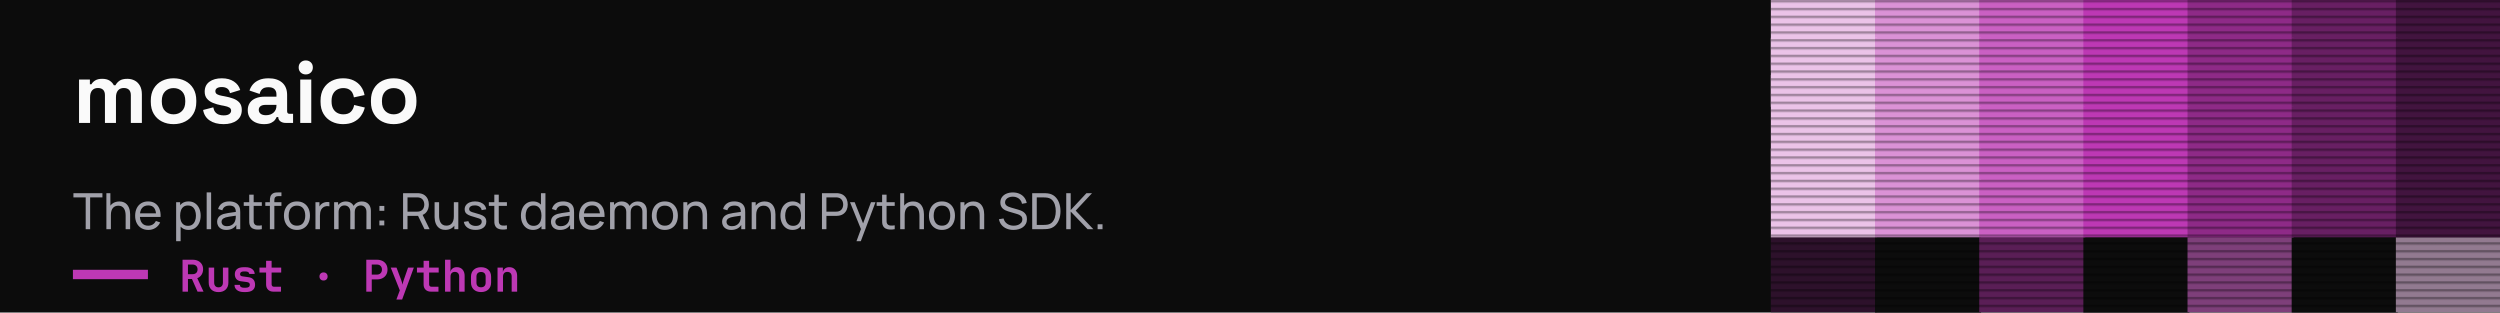
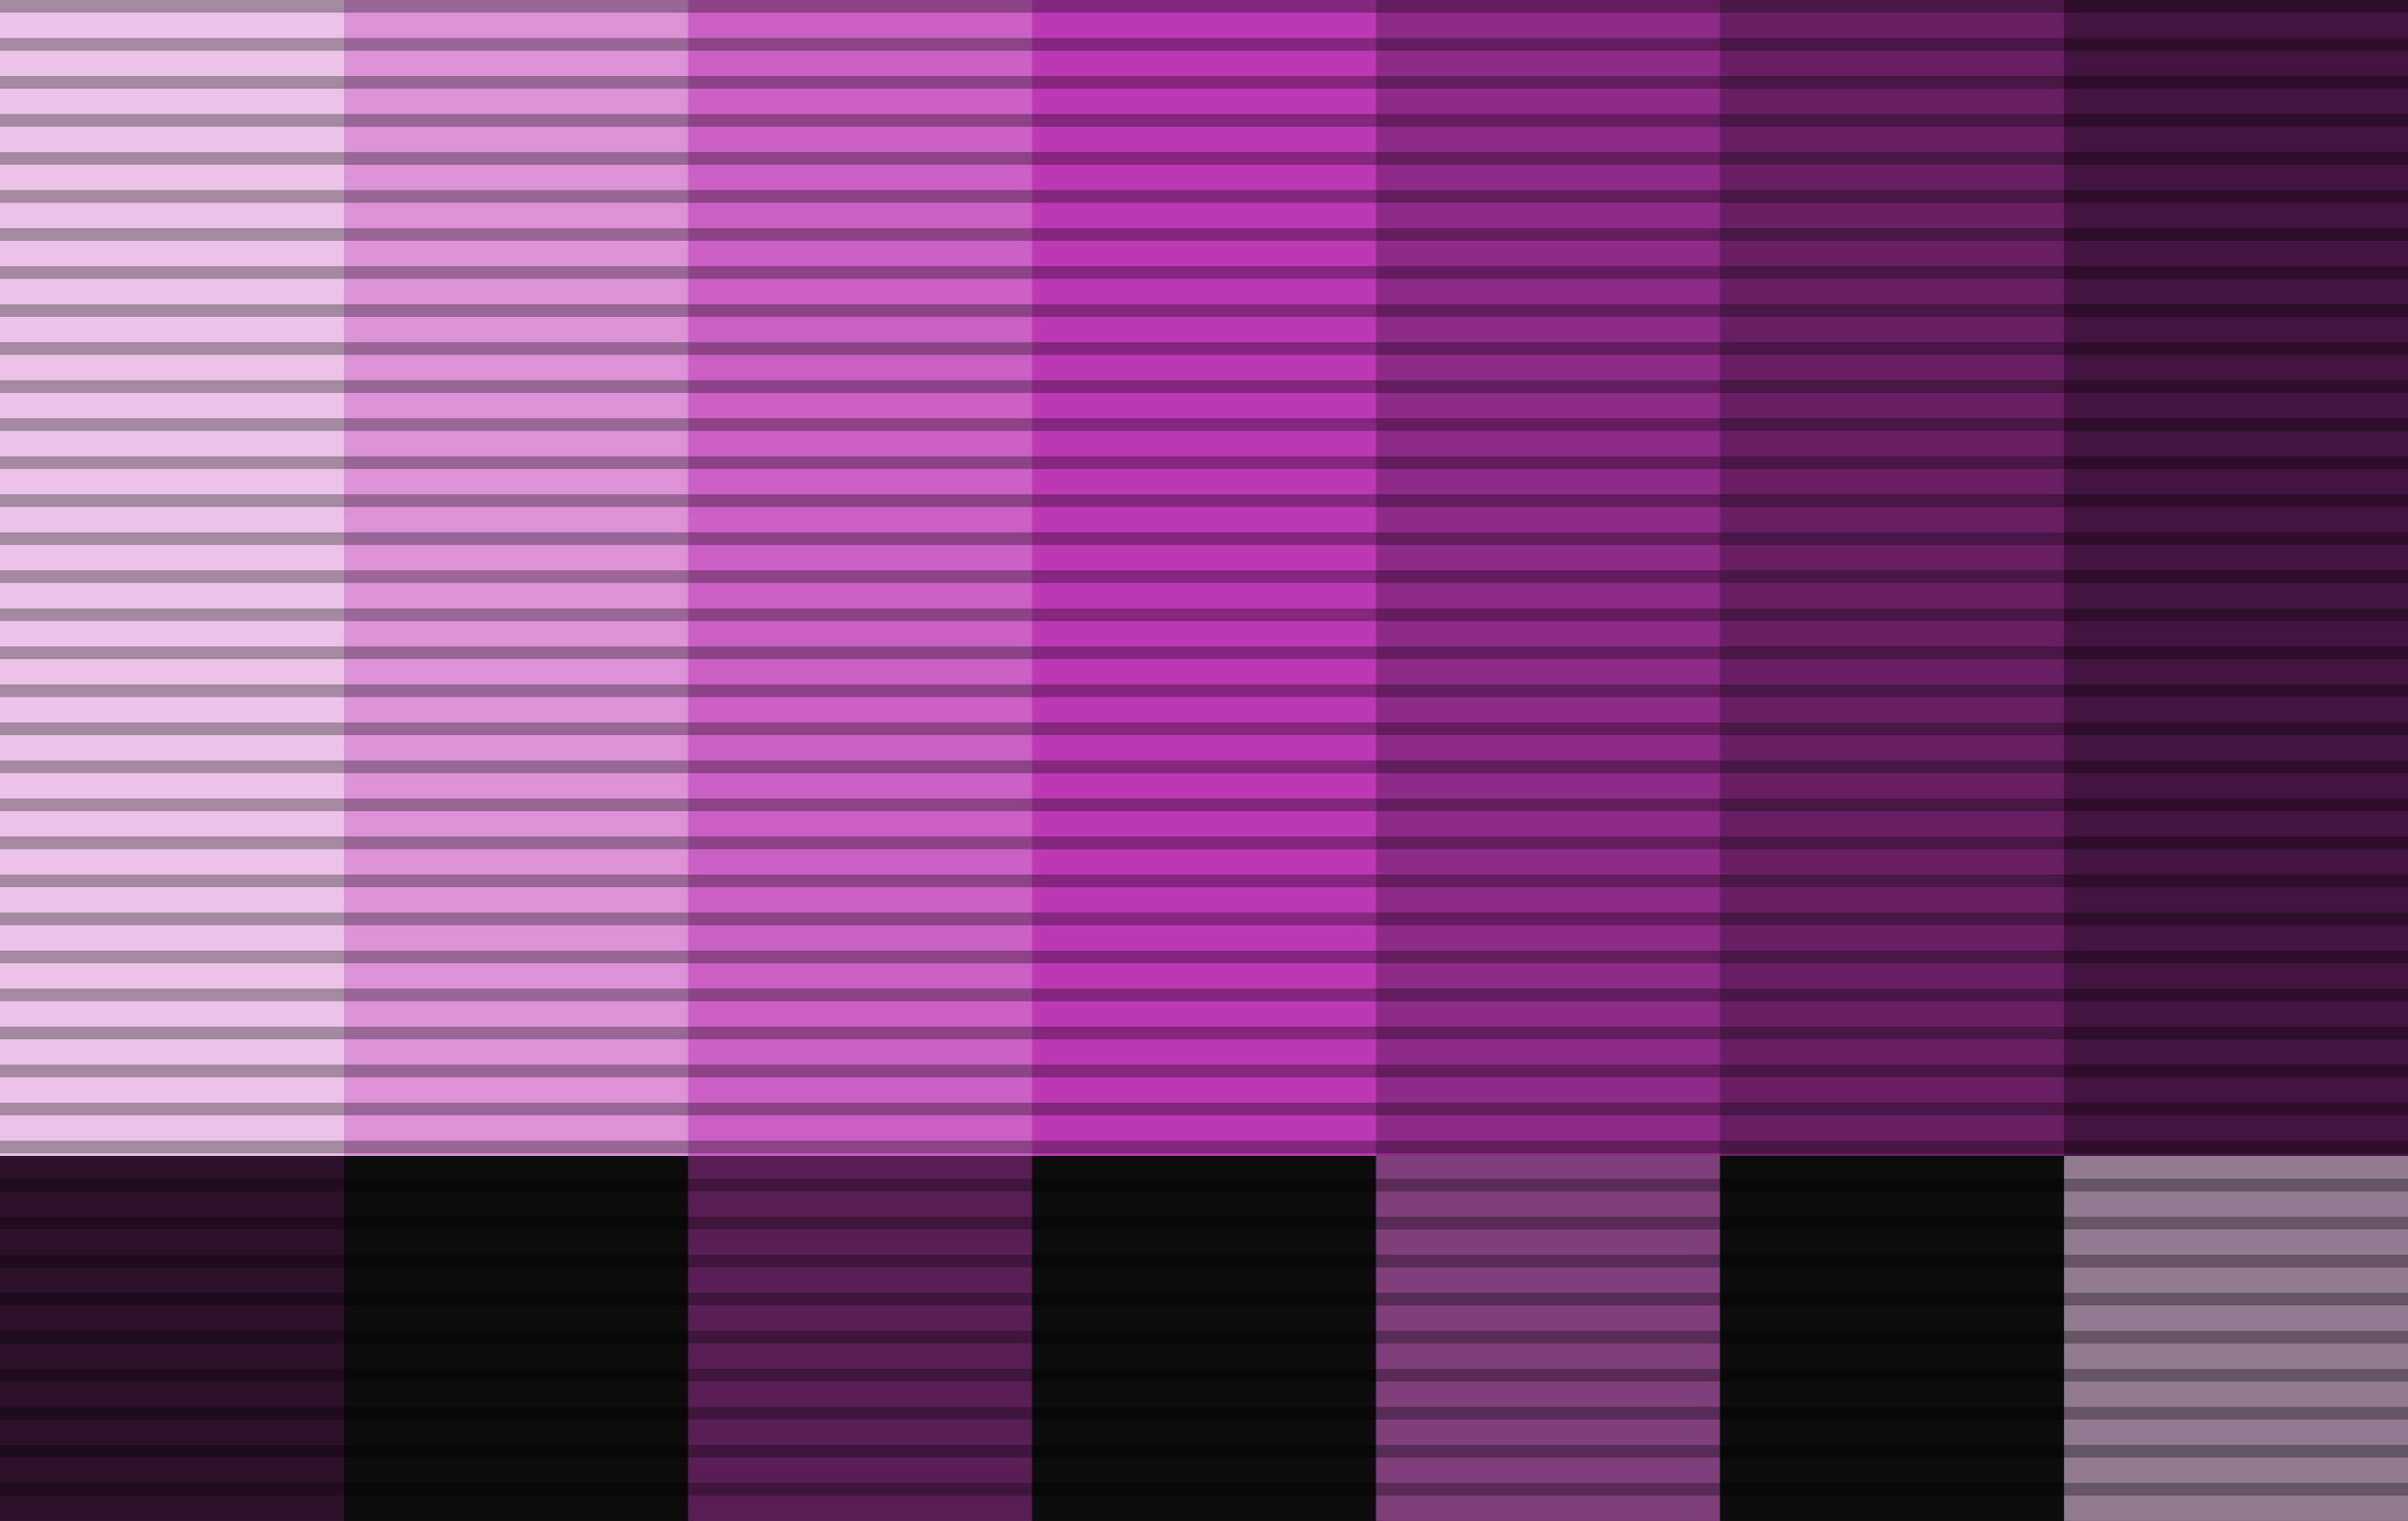
- <svg xmlns="http://www.w3.org/2000/svg" viewBox="0 0 960 120" width="960" height="120">
+ <svg xmlns="http://www.w3.org/2000/svg" viewBox="450 0 190 120" width="190" height="120">
  <defs>
-     <path id="title" d="M29.96 52.0V38.112H33.432V39.624H33.936Q34.3 38.924 35.14 38.406Q35.98 37.888 37.352 37.888Q38.836 37.888 39.732 38.462Q40.628 39.036 41.104 39.96H41.608Q42.084 39.064 42.952 38.476Q43.82 37.888 45.416 37.888Q46.704 37.888 47.754 38.434Q48.804 38.98 49.434 40.086Q50.064 41.192 50.064 42.872V52.0H46.536V43.124Q46.536 41.976 45.948 41.402Q45.36 40.828 44.296 40.828Q43.092 40.828 42.434 41.598Q41.776 42.368 41.776 43.796V52.0H38.248V43.124Q38.248 41.976 37.66 41.402Q37.072 40.828 36.008 40.828Q34.804 40.828 34.146 41.598Q33.488 42.368 33.488 43.796V52.0Z M60.2 52.392Q58.128 52.392 56.476 51.552Q54.824 50.712 53.872 49.116Q52.92 47.52 52.92 45.28V44.832Q52.92 42.592 53.872 40.996Q54.824 39.4 56.476 38.56Q58.128 37.72 60.2 37.72Q62.272 37.72 63.924 38.56Q65.576 39.4 66.528 40.996Q67.48 42.592 67.48 44.832V45.28Q67.48 47.52 66.528 49.116Q65.576 50.712 63.924 51.552Q62.272 52.392 60.2 52.392ZM60.2 49.256Q61.824 49.256 62.888 48.206Q63.952 47.156 63.952 45.196V44.916Q63.952 42.956 62.902 41.906Q61.852 40.856 60.2 40.856Q58.576 40.856 57.512 41.906Q56.448 42.956 56.448 44.916V45.196Q56.448 47.156 57.512 48.206Q58.576 49.256 60.2 49.256Z M76.216 52.392Q73.5 52.392 71.764 51.216Q70.028 50.04 69.664 47.856L72.912 47.016Q73.108 47.996 73.57 48.556Q74.032 49.116 74.718 49.354Q75.404 49.592 76.216 49.592Q77.448 49.592 78.036 49.158Q78.624 48.724 78.624 48.08Q78.624 47.436 78.064 47.086Q77.504 46.736 76.272 46.512L75.488 46.372Q74.032 46.092 72.828 45.602Q71.624 45.112 70.896 44.244Q70.168 43.376 70.168 42.004Q70.168 39.932 71.68 38.826Q73.192 37.72 75.656 37.72Q77.98 37.72 79.52 38.756Q81.06 39.792 81.536 41.472L78.26 42.48Q78.036 41.416 77.35 40.968Q76.664 40.52 75.656 40.52Q74.648 40.52 74.116 40.87Q73.584 41.22 73.584 41.836Q73.584 42.508 74.144 42.83Q74.704 43.152 75.656 43.32L76.44 43.46Q78.008 43.74 79.282 44.202Q80.556 44.664 81.298 45.518Q82.04 46.372 82.04 47.828Q82.04 50.012 80.458 51.202Q78.876 52.392 76.216 52.392Z M89.152 52.392Q87.668 52.392 86.492 51.874Q85.316 51.356 84.63 50.362Q83.944 49.368 83.944 47.94Q83.944 46.512 84.63 45.546Q85.316 44.58 86.534 44.09Q87.752 43.6 89.32 43.6H93.128V42.816Q93.128 41.836 92.512 41.206Q91.896 40.576 90.552 40.576Q89.236 40.576 88.592 41.178Q87.948 41.78 87.752 42.732L84.504 41.64Q84.84 40.576 85.582 39.694Q86.324 38.812 87.57 38.266Q88.816 37.72 90.608 37.72Q93.352 37.72 94.948 39.092Q96.544 40.464 96.544 43.068V48.248Q96.544 49.088 97.328 49.088H98.448V52.0H96.096Q95.06 52.0 94.388 51.496Q93.716 50.992 93.716 50.152V50.124H93.184Q93.072 50.46 92.68 51.006Q92.288 51.552 91.448 51.972Q90.608 52.392 89.152 52.392ZM89.768 49.536Q91.252 49.536 92.19 48.71Q93.128 47.884 93.128 46.512V46.232H89.572Q88.592 46.232 88.032 46.652Q87.472 47.072 87.472 47.828Q87.472 48.584 88.06 49.06Q88.648 49.536 89.768 49.536Z M100.744 52.0V38.112H104.272V52.0ZM102.508 36.488Q101.556 36.488 100.898 35.872Q100.24 35.256 100.24 34.248Q100.24 33.24 100.898 32.624Q101.556 32.008 102.508 32.008Q103.488 32.008 104.132 32.624Q104.776 33.24 104.776 34.248Q104.776 35.256 104.132 35.872Q103.488 36.488 102.508 36.488Z M114.436 52.392Q112.42 52.392 110.782 51.552Q109.144 50.712 108.192 49.116Q107.24 47.52 107.24 45.252V44.86Q107.24 42.592 108.192 40.996Q109.144 39.4 110.782 38.56Q112.42 37.72 114.436 37.72Q116.424 37.72 117.852 38.42Q119.28 39.12 120.162 40.338Q121.044 41.556 121.324 43.096L117.908 43.824Q117.796 42.984 117.404 42.312Q117.012 41.64 116.298 41.248Q115.584 40.856 114.52 40.856Q113.456 40.856 112.602 41.318Q111.748 41.78 111.258 42.69Q110.768 43.6 110.768 44.916V45.196Q110.768 46.512 111.258 47.422Q111.748 48.332 112.602 48.794Q113.456 49.256 114.52 49.256Q116.116 49.256 116.942 48.43Q117.768 47.604 117.992 46.26L121.408 47.072Q121.044 48.556 120.162 49.774Q119.28 50.992 117.852 51.692Q116.424 52.392 114.436 52.392Z M130.648 52.392Q128.576 52.392 126.924 51.552Q125.272 50.712 124.32 49.116Q123.368 47.52 123.368 45.28V44.832Q123.368 42.592 124.32 40.996Q125.272 39.4 126.924 38.56Q128.576 37.72 130.648 37.72Q132.72 37.72 134.372 38.56Q136.024 39.4 136.976 40.996Q137.928 42.592 137.928 44.832V45.28Q137.928 47.52 136.976 49.116Q136.024 50.712 134.372 51.552Q132.72 52.392 130.648 52.392ZM130.648 49.256Q132.272 49.256 133.336 48.206Q134.4 47.156 134.4 45.196V44.916Q134.4 42.956 133.35 41.906Q132.3 40.856 130.648 40.856Q129.024 40.856 127.96 41.906Q126.896 42.956 126.896 44.916V45.196Q126.896 47.156 127.96 48.206Q129.024 49.256 130.648 49.256Z" />
    <clipPath id="tear0">
      <rect x="450" y="14.5" width="190" height="12.6" />
    </clipPath>
    <clipPath id="tear1">
      <rect x="450" y="28.8" width="190" height="12.2" />
    </clipPath>
    <clipPath id="tear2">
      <rect x="450" y="57.0" width="190" height="11.9" />
    </clipPath>
    <pattern id="scan" width="4" height="3" patternUnits="userSpaceOnUse">
      <rect width="4" height="1" fill="#000" opacity="0.3" />
    </pattern>
    <linearGradient id="roll" x1="0" y1="0" x2="0" y2="1">
      <stop offset="0" stop-color="#fff" stop-opacity="0" />
      <stop offset="0.5" stop-color="#fff" stop-opacity="0.1" />
      <stop offset="1" stop-color="#fff" stop-opacity="0" />
    </linearGradient>
    <clipPath id="card">
-       <rect width="960" height="120" />
+       <rect x="450" width="190" height="120" />
    </clipPath>
    <linearGradient id="fadeV" x1="0" y1="0" x2="0" y2="1">
      <stop offset="0" stop-color="#0c0c0c" stop-opacity="0.7" />
      <stop offset="0.2" stop-color="#0c0c0c" stop-opacity="0" />
      <stop offset="0.8" stop-color="#0c0c0c" stop-opacity="0" />
      <stop offset="1" stop-color="#0c0c0c" stop-opacity="0.7" />
    </linearGradient>
  </defs>
  <g clip-path="url(#card)">
-     <rect width="960" height="120" fill="#0c0c0c" />
-     <g transform="translate(16.84 0) scale(1.4737 1)">
-       <g id="art">
-         <rect x="450.00" width="27.64" height="91.2" fill="#ebc3e8" />
-         <rect x="477.14" width="27.64" height="91.2" fill="#db92d6" />
-         <rect x="504.29" width="27.64" height="91.2" fill="#ca60c3" />
-         <rect x="531.43" width="27.64" height="91.2" fill="#bd38b4" />
-         <rect x="558.57" width="27.64" height="91.2" fill="#8e2a87" />
-         <rect x="585.71" width="27.64" height="91.2" fill="#681f63" />
-         <rect x="612.86" width="27.64" height="91.2" fill="#42143f" />
-         <rect x="450.00" y="91.2" width="27.64" height="28.8" fill="#42143f" opacity="0.6" />
-         <rect x="477.14" y="91.2" width="27.64" height="28.8" fill="#0c0c0c" />
-         <rect x="504.29" y="91.2" width="27.64" height="28.8" fill="#8e2a87" opacity="0.6" />
-         <rect x="531.43" y="91.2" width="27.64" height="28.8" fill="#0c0c0c" />
-         <rect x="558.57" y="91.2" width="27.64" height="28.8" fill="#ca60c3" opacity="0.6" />
-         <rect x="585.71" y="91.2" width="27.64" height="28.8" fill="#0c0c0c" />
-         <rect x="612.86" y="91.2" width="27.64" height="28.8" fill="#ebc3e8" opacity="0.6" />
-       </g>
-       <g clip-path="url(#tear0)">
-         <use href="#art">
-           <animateTransform attributeName="transform" type="translate" values="0 0;0 0;9.8 0;10.1 0;-11.0 0;-9.3 0;0 0" keyTimes="0;0.262;0.271;0.279;0.287;0.295;0.303" calcMode="discrete" dur="6.1s" repeatCount="indefinite" />
-         </use>
-       </g>
-       <g clip-path="url(#tear1)">
-         <use href="#art">
-           <animateTransform attributeName="transform" type="translate" values="0 0;-11.1 0;-8.8 0;9.2 0;0 0;0 0;0 0" keyTimes="0;0.262;0.271;0.279;0.287;0.295;0.303" calcMode="discrete" dur="6.1s" repeatCount="indefinite" />
-         </use>
-       </g>
-       <g clip-path="url(#tear2)">
-         <use href="#art">
-           <animateTransform attributeName="transform" type="translate" values="0 0;0 0;5.1 0;11.6 0;0 0;-4.7 0;0 0" keyTimes="0;0.262;0.271;0.279;0.287;0.295;0.303" calcMode="discrete" dur="6.1s" repeatCount="indefinite" />
-         </use>
-       </g>
-       <rect x="450" width="190" height="120" fill="url(#scan)" />
-       <rect x="450" y="-30" width="190" height="30" fill="url(#roll)">
-         <animate attributeName="y" from="-30" to="120" dur="4.23s" repeatCount="indefinite" />
-       </rect>
+     <rect x="450" width="190" height="120" fill="#0c0c0c" />
+     <g id="art">
+       <rect x="450.00" width="27.64" height="91.2" fill="#ebc3e8" />
+       <rect x="477.14" width="27.64" height="91.2" fill="#db92d6" />
+       <rect x="504.29" width="27.64" height="91.2" fill="#ca60c3" />
+       <rect x="531.43" width="27.64" height="91.2" fill="#bd38b4" />
+       <rect x="558.57" width="27.64" height="91.2" fill="#8e2a87" />
+       <rect x="585.71" width="27.64" height="91.2" fill="#681f63" />
+       <rect x="612.86" width="27.64" height="91.2" fill="#42143f" />
+       <rect x="450.00" y="91.2" width="27.64" height="28.8" fill="#42143f" opacity="0.6" />
+       <rect x="477.14" y="91.2" width="27.64" height="28.8" fill="#0c0c0c" />
+       <rect x="504.29" y="91.2" width="27.64" height="28.8" fill="#8e2a87" opacity="0.6" />
+       <rect x="531.43" y="91.2" width="27.64" height="28.8" fill="#0c0c0c" />
+       <rect x="558.57" y="91.2" width="27.64" height="28.8" fill="#ca60c3" opacity="0.6" />
+       <rect x="585.71" y="91.2" width="27.64" height="28.8" fill="#0c0c0c" />
+       <rect x="612.86" y="91.2" width="27.64" height="28.8" fill="#ebc3e8" opacity="0.6" />
    </g>
-     <g transform="translate(28 76) scale(1.2) translate(-28 -76)">
-       <use href="#title" fill="#fafafa" />
-       <use href="#title" fill="#3bc8d0" opacity="0" style="mix-blend-mode:screen">
-         <animateTransform attributeName="transform" type="translate" values="0 0;-2.5 0.4;-1.2 -0.2;-2.1 0.3;-2.4 -0.1;-2.2 0.2;0 0" keyTimes="0;0.262;0.271;0.279;0.287;0.295;0.303" calcMode="discrete" dur="6.1s" repeatCount="indefinite" />
-         <animate attributeName="opacity" values="0;0.51;0.61;0.71;0.70;0.58;0" keyTimes="0;0.262;0.271;0.279;0.287;0.295;0.303" calcMode="discrete" dur="6.1s" repeatCount="indefinite" />
+     <g clip-path="url(#tear0)">
+       <use href="#art">
+         <animateTransform attributeName="transform" type="translate" values="0 0;0 0;9.8 0;10.1 0;-11.0 0;-9.3 0;0 0" keyTimes="0;0.262;0.271;0.279;0.287;0.295;0.303" calcMode="discrete" dur="6.1s" repeatCount="indefinite" />
      </use>
-       <use href="#title" fill="#ff1bdf" opacity="0" style="mix-blend-mode:screen">
-         <animateTransform attributeName="transform" type="translate" values="0 0;1.9 -0.6;1.4 0.4;1.6 -0.4;1.8 0.2;2.0 -0.2;0 0" keyTimes="0;0.262;0.271;0.279;0.287;0.295;0.303" calcMode="discrete" dur="6.1s" repeatCount="indefinite" />
-         <animate attributeName="opacity" values="0;0.55;0.58;0.67;0.58;0.54;0" keyTimes="0;0.262;0.271;0.279;0.287;0.295;0.303" calcMode="discrete" dur="6.1s" repeatCount="indefinite" />
+     </g>
+     <g clip-path="url(#tear1)">
+       <use href="#art">
+         <animateTransform attributeName="transform" type="translate" values="0 0;-11.1 0;-8.8 0;9.2 0;0 0;0 0;0 0" keyTimes="0;0.262;0.271;0.279;0.287;0.295;0.303" calcMode="discrete" dur="6.1s" repeatCount="indefinite" />
      </use>
-       <path d="M32.088 86.0V75.832H28.16V74.48H37.44V75.832H33.512V86.0Z M44.872 86.0V81.672Q44.872 81.06 44.762 80.492Q44.652 79.924 44.384 79.47Q44.116 79.016 43.664 78.752Q43.212 78.488 42.528 78.488Q41.992 78.488 41.554 78.67Q41.116 78.852 40.804 79.218Q40.492 79.584 40.322 80.14Q40.152 80.696 40.152 81.448L39.216 81.16Q39.216 79.908 39.668 79.006Q40.12 78.104 40.94 77.62Q41.76 77.136 42.872 77.136Q43.708 77.136 44.302 77.4Q44.896 77.664 45.288 78.102Q45.68 78.54 45.904 79.078Q46.128 79.616 46.22 80.174Q46.312 80.732 46.312 81.224V86.0ZM38.712 86.0V74.48H39.992V80.84H40.152V86.0Z M52.136 86.24Q50.86 86.24 49.912 85.678Q48.964 85.116 48.438 84.102Q47.912 83.088 47.912 81.736Q47.912 80.32 48.43 79.284Q48.948 78.248 49.882 77.684Q50.816 77.12 52.072 77.12Q53.372 77.12 54.288 77.72Q55.204 78.32 55.666 79.432Q56.128 80.544 56.06 82.08H54.624V81.568Q54.6 79.976 53.976 79.188Q53.352 78.4 52.12 78.4Q50.796 78.4 50.11 79.248Q49.424 80.096 49.424 81.68Q49.424 83.208 50.11 84.048Q50.796 84.888 52.072 84.888Q52.928 84.888 53.56 84.496Q54.192 84.104 54.552 83.368L55.92 83.84Q55.412 84.984 54.402 85.612Q53.392 86.24 52.136 86.24ZM48.944 82.08V80.936H55.328V82.08Z M65.008 86.24Q63.792 86.24 62.96 85.636Q62.128 85.032 61.7 83.998Q61.272 82.964 61.272 81.672Q61.272 80.368 61.7 79.338Q62.128 78.308 62.962 77.714Q63.796 77.12 65.016 77.12Q66.216 77.12 67.082 77.718Q67.948 78.316 68.414 79.346Q68.88 80.376 68.88 81.672Q68.88 82.968 68.414 84.002Q67.948 85.036 67.082 85.638Q66.216 86.24 65.008 86.24ZM61.032 89.84V77.36H62.304V83.72H62.464V89.84ZM64.832 84.936Q65.684 84.936 66.246 84.504Q66.808 84.072 67.088 83.332Q67.368 82.592 67.368 81.672Q67.368 80.76 67.09 80.024Q66.812 79.288 66.242 78.856Q65.672 78.424 64.792 78.424Q63.948 78.424 63.396 78.836Q62.844 79.248 62.574 79.982Q62.304 80.716 62.304 81.672Q62.304 82.62 62.572 83.358Q62.84 84.096 63.4 84.516Q63.96 84.936 64.832 84.936Z M70.8 86.0V74.24H72.224V86.0Z M77.08 86.24Q76.112 86.24 75.458 85.886Q74.804 85.532 74.474 84.946Q74.144 84.36 74.144 83.664Q74.144 82.984 74.402 82.486Q74.66 81.988 75.134 81.654Q75.608 81.32 76.264 81.128Q76.88 80.964 77.642 80.838Q78.404 80.712 79.188 80.61Q79.972 80.508 80.656 80.408L80.144 80.704Q80.164 79.556 79.682 79.002Q79.2 78.448 78.016 78.448Q77.232 78.448 76.642 78.806Q76.052 79.164 75.816 79.96L74.464 79.552Q74.772 78.416 75.67 77.768Q76.568 77.12 78.032 77.12Q79.204 77.12 80.048 77.54Q80.892 77.96 81.264 78.808Q81.448 79.208 81.496 79.676Q81.544 80.144 81.544 80.656V86.0H80.28V83.928L80.576 84.12Q80.088 85.172 79.21 85.706Q78.332 86.24 77.08 86.24ZM77.296 85.048Q78.064 85.048 78.628 84.774Q79.192 84.5 79.536 84.046Q79.88 83.592 79.984 83.056Q80.1 82.656 80.114 82.166Q80.128 81.676 80.128 81.408L80.624 81.624Q79.928 81.724 79.254 81.812Q78.58 81.9 77.98 81.998Q77.38 82.096 76.904 82.232Q76.548 82.344 76.242 82.522Q75.936 82.7 75.748 82.976Q75.56 83.252 75.56 83.656Q75.56 84.012 75.738 84.33Q75.916 84.648 76.298 84.848Q76.68 85.048 77.296 85.048Z M88.448 86.0Q87.676 86.156 86.93 86.128Q86.184 86.1 85.598 85.824Q85.012 85.548 84.712 84.96Q84.456 84.452 84.436 83.928Q84.416 83.404 84.416 82.736V74.96H85.84V82.672Q85.84 83.204 85.852 83.578Q85.864 83.952 86.016 84.224Q86.304 84.74 86.932 84.826Q87.56 84.912 88.448 84.776ZM82.664 78.536V77.36H88.448V78.536Z M91.032 86.0V76.888Q91.032 76.556 91.062 76.206Q91.092 75.856 91.206 75.524Q91.32 75.192 91.576 74.912Q91.872 74.588 92.224 74.446Q92.576 74.304 92.94 74.272Q93.304 74.24 93.632 74.24H94.728V75.424H93.712Q93.08 75.424 92.768 75.734Q92.456 76.044 92.456 76.664V86.0ZM89.568 78.536V77.36H94.728V78.536Z M99.688 86.24Q98.396 86.24 97.464 85.656Q96.532 85.072 96.03 84.042Q95.528 83.012 95.528 81.672Q95.528 80.316 96.04 79.29Q96.552 78.264 97.486 77.692Q98.42 77.12 99.688 77.12Q100.984 77.12 101.918 77.702Q102.852 78.284 103.354 79.31Q103.856 80.336 103.856 81.672Q103.856 83.028 103.35 84.056Q102.844 85.084 101.908 85.662Q100.972 86.24 99.688 86.24ZM99.688 84.888Q101.028 84.888 101.686 83.992Q102.344 83.096 102.344 81.672Q102.344 80.212 101.68 79.342Q101.016 78.472 99.688 78.472Q98.784 78.472 98.198 78.88Q97.612 79.288 97.326 80.008Q97.04 80.728 97.04 81.672Q97.04 83.132 97.712 84.01Q98.384 84.888 99.688 84.888Z M105.616 86.0V77.36H106.888V79.448L106.68 79.176Q106.832 78.776 107.076 78.44Q107.32 78.104 107.624 77.888Q107.956 77.62 108.382 77.476Q108.808 77.332 109.248 77.304Q109.688 77.276 110.072 77.36V78.696Q109.624 78.58 109.086 78.636Q108.548 78.692 108.096 79.024Q107.676 79.324 107.45 79.746Q107.224 80.168 107.136 80.66Q107.048 81.152 107.048 81.664V86.0Z M121.92 86.0 121.928 80.472Q121.928 79.504 121.41 78.956Q120.892 78.408 120.072 78.408Q119.588 78.408 119.158 78.63Q118.728 78.852 118.456 79.318Q118.184 79.784 118.184 80.512L117.432 80.208Q117.412 79.288 117.808 78.596Q118.204 77.904 118.894 77.52Q119.584 77.136 120.448 77.136Q121.8 77.136 122.576 77.958Q123.352 78.78 123.352 80.16L123.344 86.0ZM111.584 86.0V77.36H112.856V79.672H113.016V86.0ZM116.76 86.0 116.768 80.528Q116.768 79.54 116.256 78.974Q115.744 78.408 114.896 78.408Q114.052 78.408 113.534 78.986Q113.016 79.564 113.016 80.512L112.264 80.064Q112.264 79.224 112.664 78.562Q113.064 77.9 113.752 77.518Q114.44 77.136 115.312 77.136Q116.184 77.136 116.83 77.506Q117.476 77.876 117.83 78.56Q118.184 79.244 118.184 80.184L118.176 86.0Z M126.072 84.8V83.232H127.64V84.8ZM126.08 80.128V78.56H127.648V80.128Z M133.648 86.0V74.48H138.2Q138.368 74.48 138.598 74.492Q138.828 74.504 139.048 74.544Q139.98 74.688 140.616 75.186Q141.252 75.684 141.574 76.44Q141.896 77.196 141.896 78.112Q141.896 79.452 141.2 80.43Q140.504 81.408 139.16 81.656L138.616 81.744H135.072V86.0ZM140.504 86.0 138.232 81.312 139.64 80.88 142.136 86.0ZM135.072 80.392H138.152Q138.304 80.392 138.498 80.376Q138.692 80.36 138.872 80.32Q139.424 80.196 139.77 79.854Q140.116 79.512 140.278 79.052Q140.44 78.592 140.44 78.112Q140.44 77.632 140.278 77.172Q140.116 76.712 139.77 76.37Q139.424 76.028 138.872 75.904Q138.692 75.86 138.498 75.846Q138.304 75.832 138.152 75.832H135.072Z M147.176 86.224Q146.34 86.224 145.746 85.96Q145.152 85.696 144.76 85.258Q144.368 84.82 144.144 84.282Q143.92 83.744 143.828 83.186Q143.736 82.628 143.736 82.136V77.36H145.176V81.688Q145.176 82.296 145.286 82.866Q145.396 83.436 145.664 83.89Q145.932 84.344 146.384 84.608Q146.836 84.872 147.52 84.872Q148.056 84.872 148.494 84.69Q148.932 84.508 149.244 84.142Q149.556 83.776 149.726 83.218Q149.896 82.66 149.896 81.912L150.832 82.2Q150.832 83.452 150.38 84.354Q149.928 85.256 149.108 85.74Q148.288 86.224 147.176 86.224ZM150.056 86.0V83.688H149.896V77.36H151.328V86.0Z M156.832 86.232Q155.284 86.232 154.298 85.556Q153.312 84.88 153.088 83.664L154.544 83.432Q154.72 84.136 155.352 84.548Q155.984 84.96 156.92 84.96Q157.804 84.96 158.31 84.594Q158.816 84.228 158.816 83.592Q158.816 83.228 158.648 83.0Q158.48 82.772 157.956 82.572Q157.432 82.372 156.376 82.088Q155.232 81.784 154.574 81.458Q153.916 81.132 153.638 80.7Q153.36 80.268 153.36 79.648Q153.36 78.888 153.776 78.318Q154.192 77.748 154.938 77.434Q155.684 77.12 156.68 77.12Q157.664 77.12 158.438 77.434Q159.212 77.748 159.688 78.318Q160.164 78.888 160.256 79.648L158.8 79.912Q158.696 79.22 158.13 78.818Q157.564 78.416 156.68 78.392Q155.84 78.364 155.316 78.692Q154.792 79.02 154.792 79.576Q154.792 79.892 154.986 80.114Q155.18 80.336 155.714 80.536Q156.248 80.736 157.264 80.992Q158.404 81.284 159.064 81.622Q159.724 81.96 160.006 82.422Q160.288 82.884 160.288 83.552Q160.288 84.804 159.368 85.518Q158.448 86.232 156.832 86.232Z M166.88 86.0Q166.108 86.156 165.362 86.128Q164.616 86.1 164.03 85.824Q163.444 85.548 163.144 84.96Q162.888 84.452 162.868 83.928Q162.848 83.404 162.848 82.736V74.96H164.272V82.672Q164.272 83.204 164.284 83.578Q164.296 83.952 164.448 84.224Q164.736 84.74 165.364 84.826Q165.992 84.912 166.88 84.776ZM161.096 78.536V77.36H166.88V78.536Z M175.232 86.24Q174.024 86.24 173.158 85.638Q172.292 85.036 171.826 84.002Q171.36 82.968 171.36 81.672Q171.36 80.376 171.826 79.346Q172.292 78.316 173.158 77.718Q174.024 77.12 175.224 77.12Q176.444 77.12 177.278 77.714Q178.112 78.308 178.54 79.338Q178.968 80.368 178.968 81.672Q178.968 82.964 178.54 83.998Q178.112 85.032 177.28 85.636Q176.448 86.24 175.232 86.24ZM175.408 84.936Q176.28 84.936 176.84 84.516Q177.4 84.096 177.668 83.358Q177.936 82.62 177.936 81.672Q177.936 80.716 177.666 79.982Q177.396 79.248 176.844 78.836Q176.292 78.424 175.448 78.424Q174.568 78.424 173.996 78.856Q173.424 79.288 173.148 80.024Q172.872 80.76 172.872 81.672Q172.872 82.592 173.152 83.332Q173.432 84.072 173.994 84.504Q174.556 84.936 175.408 84.936ZM177.936 86.0V79.64H177.776V74.48H179.208V86.0Z M183.904 86.24Q182.936 86.24 182.282 85.886Q181.628 85.532 181.298 84.946Q180.968 84.36 180.968 83.664Q180.968 82.984 181.226 82.486Q181.484 81.988 181.958 81.654Q182.432 81.32 183.088 81.128Q183.704 80.964 184.466 80.838Q185.228 80.712 186.012 80.61Q186.796 80.508 187.48 80.408L186.968 80.704Q186.988 79.556 186.506 79.002Q186.024 78.448 184.84 78.448Q184.056 78.448 183.466 78.806Q182.876 79.164 182.64 79.96L181.288 79.552Q181.596 78.416 182.494 77.768Q183.392 77.12 184.856 77.12Q186.028 77.12 186.872 77.54Q187.716 77.96 188.088 78.808Q188.272 79.208 188.32 79.676Q188.368 80.144 188.368 80.656V86.0H187.104V83.928L187.4 84.12Q186.912 85.172 186.034 85.706Q185.156 86.24 183.904 86.24ZM184.12 85.048Q184.888 85.048 185.452 84.774Q186.016 84.5 186.36 84.046Q186.704 83.592 186.808 83.056Q186.924 82.656 186.938 82.166Q186.952 81.676 186.952 81.408L187.448 81.624Q186.752 81.724 186.078 81.812Q185.404 81.9 184.804 81.998Q184.204 82.096 183.728 82.232Q183.372 82.344 183.066 82.522Q182.76 82.7 182.572 82.976Q182.384 83.252 182.384 83.656Q182.384 84.012 182.562 84.33Q182.74 84.648 183.122 84.848Q183.504 85.048 184.12 85.048Z M194.192 86.24Q192.916 86.24 191.968 85.678Q191.02 85.116 190.494 84.102Q189.968 83.088 189.968 81.736Q189.968 80.32 190.486 79.284Q191.004 78.248 191.938 77.684Q192.872 77.12 194.128 77.12Q195.428 77.12 196.344 77.72Q197.26 78.32 197.722 79.432Q198.184 80.544 198.116 82.08H196.68V81.568Q196.656 79.976 196.032 79.188Q195.408 78.4 194.176 78.4Q192.852 78.4 192.166 79.248Q191.48 80.096 191.48 81.68Q191.48 83.208 192.166 84.048Q192.852 84.888 194.128 84.888Q194.984 84.888 195.616 84.496Q196.248 84.104 196.608 83.368L197.976 83.84Q197.468 84.984 196.458 85.612Q195.448 86.24 194.192 86.24ZM191 82.08V80.936H197.384V82.08Z M210.224 86.0 210.232 80.472Q210.232 79.504 209.714 78.956Q209.196 78.408 208.376 78.408Q207.892 78.408 207.462 78.63Q207.032 78.852 206.76 79.318Q206.488 79.784 206.488 80.512L205.736 80.208Q205.716 79.288 206.112 78.596Q206.508 77.904 207.198 77.52Q207.888 77.136 208.752 77.136Q210.104 77.136 210.88 77.958Q211.656 78.78 211.656 80.16L211.648 86.0ZM199.888 86.0V77.36H201.16V79.672H201.32V86.0ZM205.064 86.0 205.072 80.528Q205.072 79.54 204.56 78.974Q204.048 78.408 203.2 78.408Q202.356 78.408 201.838 78.986Q201.32 79.564 201.32 80.512L200.568 80.064Q200.568 79.224 200.968 78.562Q201.368 77.9 202.056 77.518Q202.744 77.136 203.616 77.136Q204.488 77.136 205.134 77.506Q205.78 77.876 206.134 78.56Q206.488 79.244 206.488 80.184L206.48 86.0Z M217.416 86.24Q216.124 86.24 215.192 85.656Q214.26 85.072 213.758 84.042Q213.256 83.012 213.256 81.672Q213.256 80.316 213.768 79.29Q214.28 78.264 215.214 77.692Q216.148 77.12 217.416 77.12Q218.712 77.12 219.646 77.702Q220.58 78.284 221.082 79.31Q221.584 80.336 221.584 81.672Q221.584 83.028 221.078 84.056Q220.572 85.084 219.636 85.662Q218.7 86.24 217.416 86.24ZM217.416 84.888Q218.756 84.888 219.414 83.992Q220.072 83.096 220.072 81.672Q220.072 80.212 219.408 79.342Q218.744 78.472 217.416 78.472Q216.512 78.472 215.926 78.88Q215.34 79.288 215.054 80.008Q214.768 80.728 214.768 81.672Q214.768 83.132 215.44 84.01Q216.112 84.888 217.416 84.888Z M229.496 86.0V81.672Q229.496 81.06 229.386 80.492Q229.276 79.924 229.008 79.47Q228.74 79.016 228.288 78.752Q227.836 78.488 227.152 78.488Q226.616 78.488 226.178 78.67Q225.74 78.852 225.428 79.218Q225.116 79.584 224.946 80.14Q224.776 80.696 224.776 81.448L223.84 81.16Q223.84 79.908 224.292 79.006Q224.744 78.104 225.564 77.62Q226.384 77.136 227.496 77.136Q228.332 77.136 228.926 77.4Q229.52 77.664 229.912 78.102Q230.304 78.54 230.528 79.078Q230.752 79.616 230.844 80.174Q230.936 80.732 230.936 81.224V86.0ZM223.336 86.0V77.36H224.616V79.672H224.776V86.0Z M238.672 86.24Q237.704 86.24 237.05 85.886Q236.396 85.532 236.066 84.946Q235.736 84.36 235.736 83.664Q235.736 82.984 235.994 82.486Q236.252 81.988 236.726 81.654Q237.2 81.32 237.856 81.128Q238.472 80.964 239.234 80.838Q239.996 80.712 240.78 80.61Q241.564 80.508 242.248 80.408L241.736 80.704Q241.756 79.556 241.274 79.002Q240.792 78.448 239.608 78.448Q238.824 78.448 238.234 78.806Q237.644 79.164 237.408 79.96L236.056 79.552Q236.364 78.416 237.262 77.768Q238.16 77.12 239.624 77.12Q240.796 77.12 241.64 77.54Q242.484 77.96 242.856 78.808Q243.04 79.208 243.088 79.676Q243.136 80.144 243.136 80.656V86.0H241.872V83.928L242.168 84.12Q241.68 85.172 240.802 85.706Q239.924 86.24 238.672 86.24ZM238.888 85.048Q239.656 85.048 240.22 84.774Q240.784 84.5 241.128 84.046Q241.472 83.592 241.576 83.056Q241.692 82.656 241.706 82.166Q241.72 81.676 241.72 81.408L242.216 81.624Q241.52 81.724 240.846 81.812Q240.172 81.9 239.572 81.998Q238.972 82.096 238.496 82.232Q238.14 82.344 237.834 82.522Q237.528 82.7 237.34 82.976Q237.152 83.252 237.152 83.656Q237.152 84.012 237.33 84.33Q237.508 84.648 237.89 84.848Q238.272 85.048 238.888 85.048Z M251.368 86.0V81.672Q251.368 81.06 251.258 80.492Q251.148 79.924 250.88 79.47Q250.612 79.016 250.16 78.752Q249.708 78.488 249.024 78.488Q248.488 78.488 248.05 78.67Q247.612 78.852 247.3 79.218Q246.988 79.584 246.818 80.14Q246.648 80.696 246.648 81.448L245.712 81.16Q245.712 79.908 246.164 79.006Q246.616 78.104 247.436 77.62Q248.256 77.136 249.368 77.136Q250.204 77.136 250.798 77.4Q251.392 77.664 251.784 78.102Q252.176 78.54 252.4 79.078Q252.624 79.616 252.716 80.174Q252.808 80.732 252.808 81.224V86.0ZM245.208 86.0V77.36H246.488V79.672H246.648V86.0Z M258.28 86.24Q257.072 86.24 256.206 85.638Q255.34 85.036 254.874 84.002Q254.408 82.968 254.408 81.672Q254.408 80.376 254.874 79.346Q255.34 78.316 256.206 77.718Q257.072 77.12 258.272 77.12Q259.492 77.12 260.326 77.714Q261.16 78.308 261.588 79.338Q262.016 80.368 262.016 81.672Q262.016 82.964 261.588 83.998Q261.16 85.032 260.328 85.636Q259.496 86.24 258.28 86.24ZM258.456 84.936Q259.328 84.936 259.888 84.516Q260.448 84.096 260.716 83.358Q260.984 82.62 260.984 81.672Q260.984 80.716 260.714 79.982Q260.444 79.248 259.892 78.836Q259.34 78.424 258.496 78.424Q257.616 78.424 257.044 78.856Q256.472 79.288 256.196 80.024Q255.92 80.76 255.92 81.672Q255.92 82.592 256.2 83.332Q256.48 84.072 257.042 84.504Q257.604 84.936 258.456 84.936ZM260.984 86.0V79.64H260.824V74.48H262.256V86.0Z M267.696 86.0V74.48H272.248Q272.416 74.48 272.646 74.492Q272.876 74.504 273.096 74.544Q274.028 74.688 274.664 75.186Q275.3 75.684 275.622 76.44Q275.944 77.196 275.944 78.112Q275.944 79.028 275.62 79.784Q275.296 80.54 274.66 81.038Q274.024 81.536 273.096 81.68Q272.876 81.712 272.644 81.728Q272.412 81.744 272.248 81.744H269.12V86.0ZM269.12 80.392H272.2Q272.352 80.392 272.546 80.376Q272.74 80.36 272.92 80.32Q273.472 80.196 273.818 79.854Q274.164 79.512 274.326 79.052Q274.488 78.592 274.488 78.112Q274.488 77.632 274.326 77.172Q274.164 76.712 273.818 76.37Q273.472 76.028 272.92 75.904Q272.74 75.86 272.546 75.846Q272.352 75.832 272.2 75.832H269.12Z M278.744 89.84 280.416 85.296 280.44 86.64 276.664 77.36H278.16L281.12 84.824H280.608L283.384 77.36H284.832L280.128 89.84Z M290.976 86.0Q290.204 86.156 289.458 86.128Q288.712 86.1 288.126 85.824Q287.54 85.548 287.24 84.96Q286.984 84.452 286.964 83.928Q286.944 83.404 286.944 82.736V74.96H288.368V82.672Q288.368 83.204 288.38 83.578Q288.392 83.952 288.544 84.224Q288.832 84.74 289.46 84.826Q290.088 84.912 290.976 84.776ZM285.192 78.536V77.36H290.976V78.536Z M298.888 86.0V81.672Q298.888 81.06 298.778 80.492Q298.668 79.924 298.4 79.47Q298.132 79.016 297.68 78.752Q297.228 78.488 296.544 78.488Q296.008 78.488 295.57 78.67Q295.132 78.852 294.82 79.218Q294.508 79.584 294.338 80.14Q294.168 80.696 294.168 81.448L293.232 81.16Q293.232 79.908 293.684 79.006Q294.136 78.104 294.956 77.62Q295.776 77.136 296.888 77.136Q297.724 77.136 298.318 77.4Q298.912 77.664 299.304 78.102Q299.696 78.54 299.92 79.078Q300.144 79.616 300.236 80.174Q300.328 80.732 300.328 81.224V86.0ZM292.728 86.0V74.48H294.008V80.84H294.168V86.0Z M306.088 86.24Q304.796 86.24 303.864 85.656Q302.932 85.072 302.43 84.042Q301.928 83.012 301.928 81.672Q301.928 80.316 302.44 79.29Q302.952 78.264 303.886 77.692Q304.82 77.12 306.088 77.12Q307.384 77.12 308.318 77.702Q309.252 78.284 309.754 79.31Q310.256 80.336 310.256 81.672Q310.256 83.028 309.75 84.056Q309.244 85.084 308.308 85.662Q307.372 86.24 306.088 86.24ZM306.088 84.888Q307.428 84.888 308.086 83.992Q308.744 83.096 308.744 81.672Q308.744 80.212 308.08 79.342Q307.416 78.472 306.088 78.472Q305.184 78.472 304.598 78.88Q304.012 79.288 303.726 80.008Q303.44 80.728 303.44 81.672Q303.44 83.132 304.112 84.01Q304.784 84.888 306.088 84.888Z M318.168 86.0V81.672Q318.168 81.06 318.058 80.492Q317.948 79.924 317.68 79.47Q317.412 79.016 316.96 78.752Q316.508 78.488 315.824 78.488Q315.288 78.488 314.85 78.67Q314.412 78.852 314.1 79.218Q313.788 79.584 313.618 80.14Q313.448 80.696 313.448 81.448L312.512 81.16Q312.512 79.908 312.964 79.006Q313.416 78.104 314.236 77.62Q315.056 77.136 316.168 77.136Q317.004 77.136 317.598 77.4Q318.192 77.664 318.584 78.102Q318.976 78.54 319.2 79.078Q319.424 79.616 319.516 80.174Q319.608 80.732 319.608 81.224V86.0ZM312.008 86.0V77.36H313.288V79.672H313.448V86.0Z M328.976 86.24Q327.752 86.24 326.772 85.824Q325.792 85.408 325.156 84.638Q324.52 83.868 324.328 82.808L325.8 82.576Q326.076 83.664 326.96 84.276Q327.844 84.888 329.048 84.888Q329.82 84.888 330.448 84.644Q331.076 84.4 331.446 83.946Q331.816 83.492 331.816 82.864Q331.816 82.484 331.682 82.206Q331.548 81.928 331.322 81.734Q331.096 81.54 330.806 81.404Q330.516 81.268 330.208 81.176L327.272 80.304Q326.792 80.164 326.344 79.944Q325.896 79.724 325.544 79.392Q325.192 79.06 324.984 78.59Q324.776 78.12 324.776 77.48Q324.776 76.46 325.306 75.734Q325.836 75.008 326.748 74.626Q327.66 74.244 328.808 74.248Q329.968 74.256 330.884 74.66Q331.8 75.064 332.402 75.816Q333.004 76.568 333.216 77.616L331.704 77.88Q331.584 77.18 331.172 76.67Q330.76 76.16 330.142 75.884Q329.524 75.608 328.792 75.6Q328.084 75.592 327.516 75.826Q326.948 76.06 326.614 76.472Q326.28 76.884 326.28 77.416Q326.28 77.948 326.582 78.272Q326.884 78.596 327.328 78.782Q327.772 78.968 328.2 79.088L330.392 79.72Q330.768 79.824 331.26 80.008Q331.752 80.192 332.216 80.526Q332.68 80.86 332.984 81.406Q333.288 81.952 333.288 82.784Q333.288 83.62 332.954 84.266Q332.62 84.912 332.028 85.35Q331.436 85.788 330.654 86.014Q329.872 86.24 328.976 86.24Z M334.968 86.0V74.48H338.52Q338.692 74.48 339.132 74.488Q339.572 74.496 339.976 74.552Q341.308 74.728 342.21 75.524Q343.112 76.32 343.568 77.546Q344.024 78.772 344.024 80.24Q344.024 81.712 343.568 82.938Q343.112 84.164 342.21 84.958Q341.308 85.752 339.976 85.928Q339.576 85.98 339.13 85.99Q338.684 86.0 338.52 86.0ZM336.432 84.64H338.52Q338.82 84.64 339.198 84.622Q339.576 84.604 339.856 84.552Q340.8 84.38 341.384 83.762Q341.968 83.144 342.24 82.226Q342.512 81.308 342.512 80.24Q342.512 79.152 342.236 78.234Q341.96 77.316 341.374 76.706Q340.788 76.096 339.856 75.928Q339.576 75.872 339.192 75.856Q338.808 75.84 338.52 75.84H336.432Z M345.864 86.0V74.48H347.288V79.888L352.328 74.48H354.12L348.888 80.072L354.528 86.0H352.688L347.288 80.368V86.0Z M355.904 86.0V84.432H357.472V86.0Z" fill="#a1a1aa" />
-       <rect x="28" y="99" width="24" height="3" fill="#bd38b4" />
-       <path d="M63.078 106.0V95.78H66.298Q67.32 95.78 68.069 96.158Q68.818 96.536 69.238 97.215Q69.658 97.894 69.658 98.818Q69.658 99.84 69.154 100.603Q68.65 101.366 67.796 101.688L69.798 106.0H67.88L66.088 101.94H64.814V106.0ZM64.814 100.4H66.298Q67.04 100.4 67.46 99.994Q67.88 99.588 67.88 98.874Q67.88 98.16 67.453 97.74Q67.026 97.32 66.298 97.32H64.814Z M74.6 106.14Q73.13 106.14 72.29 105.321Q71.45 104.502 71.45 103.088V98.3H73.2V103.074Q73.2 103.802 73.564 104.208Q73.928 104.614 74.6 104.614Q75.258 104.614 75.629 104.208Q76.0 103.802 76.0 103.074V98.3H77.75V103.088Q77.75 104.502 76.896 105.321Q76.042 106.14 74.6 106.14Z M82.678 106.126Q81.306 106.126 80.508 105.503Q79.71 104.88 79.71 103.816H81.432Q81.432 104.264 81.761 104.502Q82.09 104.74 82.678 104.74H83.294Q83.924 104.74 84.267 104.502Q84.61 104.264 84.61 103.816Q84.61 103.396 84.372 103.193Q84.134 102.99 83.644 102.92L81.726 102.668Q80.802 102.542 80.305 101.954Q79.808 101.366 79.808 100.428Q79.808 99.336 80.536 98.755Q81.264 98.174 82.636 98.174H83.28Q84.568 98.174 85.352 98.762Q86.136 99.35 86.164 100.33H84.428Q84.414 99.966 84.106 99.749Q83.798 99.532 83.28 99.532H82.636Q82.076 99.532 81.782 99.763Q81.488 99.994 81.488 100.386Q81.488 100.736 81.705 100.904Q81.922 101.072 82.342 101.114L84.148 101.366Q85.212 101.492 85.751 102.115Q86.29 102.738 86.29 103.788Q86.29 104.908 85.527 105.517Q84.764 106.126 83.294 106.126Z M92.17 106.0Q91.092 106.0 90.455 105.377Q89.818 104.754 89.818 103.69V99.882H87.69V98.3H89.818V96.13H91.582V98.3H94.648V99.882H91.582V103.648Q91.582 103.984 91.771 104.201Q91.96 104.418 92.296 104.418H94.578V106.0Z M108.2 102.43Q107.612 102.43 107.255 102.073Q106.898 101.716 106.898 101.142Q106.898 100.568 107.255 100.204Q107.612 99.84 108.2 99.84Q108.788 99.84 109.145 100.204Q109.502 100.568 109.502 101.142Q109.502 101.716 109.145 102.073Q108.788 102.43 108.2 102.43Z M121.878 106.0V95.78H125.28Q126.302 95.78 127.065 96.172Q127.828 96.564 128.248 97.271Q128.668 97.978 128.668 98.93Q128.668 99.882 128.248 100.589Q127.828 101.296 127.065 101.688Q126.302 102.08 125.28 102.08H123.628V106.0ZM123.628 100.54H125.28Q126.022 100.54 126.456 100.092Q126.89 99.644 126.89 98.93Q126.89 98.216 126.456 97.768Q126.022 97.32 125.28 97.32H123.628Z M131.51 108.52 132.602 105.58 129.704 98.3H131.552L133.036 102.234Q133.162 102.584 133.288 102.997Q133.414 103.41 133.47 103.76Q133.512 103.41 133.631 102.997Q133.75 102.584 133.876 102.234L135.248 98.3H137.096L133.344 108.52Z M142.57 106.0Q141.492 106.0 140.855 105.377Q140.218 104.754 140.218 103.69V99.882H138.09V98.3H140.218V96.13H141.982V98.3H145.048V99.882H141.982V103.648Q141.982 103.984 142.171 104.201Q142.36 104.418 142.696 104.418H144.978V106.0Z M147.078 106.0V95.78H148.828V98.3L148.786 99.728Q148.926 99.0 149.472 98.58Q150.018 98.16 150.858 98.16Q151.992 98.16 152.671 98.916Q153.35 99.672 153.35 100.946V106.0H151.6V101.156Q151.6 100.442 151.229 100.057Q150.858 99.672 150.228 99.672Q149.57 99.672 149.199 100.064Q148.828 100.456 148.828 101.184V106.0Z M158.6 106.126Q157.116 106.126 156.248 105.293Q155.38 104.46 155.38 103.046V101.254Q155.38 99.826 156.248 99.0Q157.116 98.174 158.6 98.174Q160.084 98.174 160.952 99.0Q161.82 99.826 161.82 101.254V103.046Q161.82 104.46 160.952 105.293Q160.084 106.126 158.6 106.126ZM158.6 104.6Q159.3 104.6 159.685 104.215Q160.07 103.83 160.07 103.102V101.198Q160.07 100.47 159.685 100.085Q159.3 99.7 158.6 99.7Q157.9 99.7 157.515 100.085Q157.13 100.47 157.13 101.198V103.102Q157.13 103.83 157.515 104.215Q157.9 104.6 158.6 104.6Z M163.878 106.0V98.3H165.586V99.742Q165.726 99.014 166.272 98.587Q166.818 98.16 167.658 98.16Q168.792 98.16 169.471 98.916Q170.15 99.672 170.15 100.946V106.0H168.4V101.156Q168.4 100.442 168.029 100.057Q167.658 99.672 167.028 99.672Q166.37 99.672 165.999 100.064Q165.628 100.456 165.628 101.184V106.0Z" fill="#bd38b4" />
    </g>
+     <g clip-path="url(#tear2)">
+       <use href="#art">
+         <animateTransform attributeName="transform" type="translate" values="0 0;0 0;5.1 0;11.6 0;0 0;-4.7 0;0 0" keyTimes="0;0.262;0.271;0.279;0.287;0.295;0.303" calcMode="discrete" dur="6.1s" repeatCount="indefinite" />
+       </use>
+     </g>
+     <rect x="450" width="190" height="120" fill="url(#scan)" />
+     <rect x="450" y="-30" width="190" height="30" fill="url(#roll)">
+       <animate attributeName="y" from="-30" to="120" dur="4.23s" repeatCount="indefinite" />
+     </rect>
  </g>
</svg>
